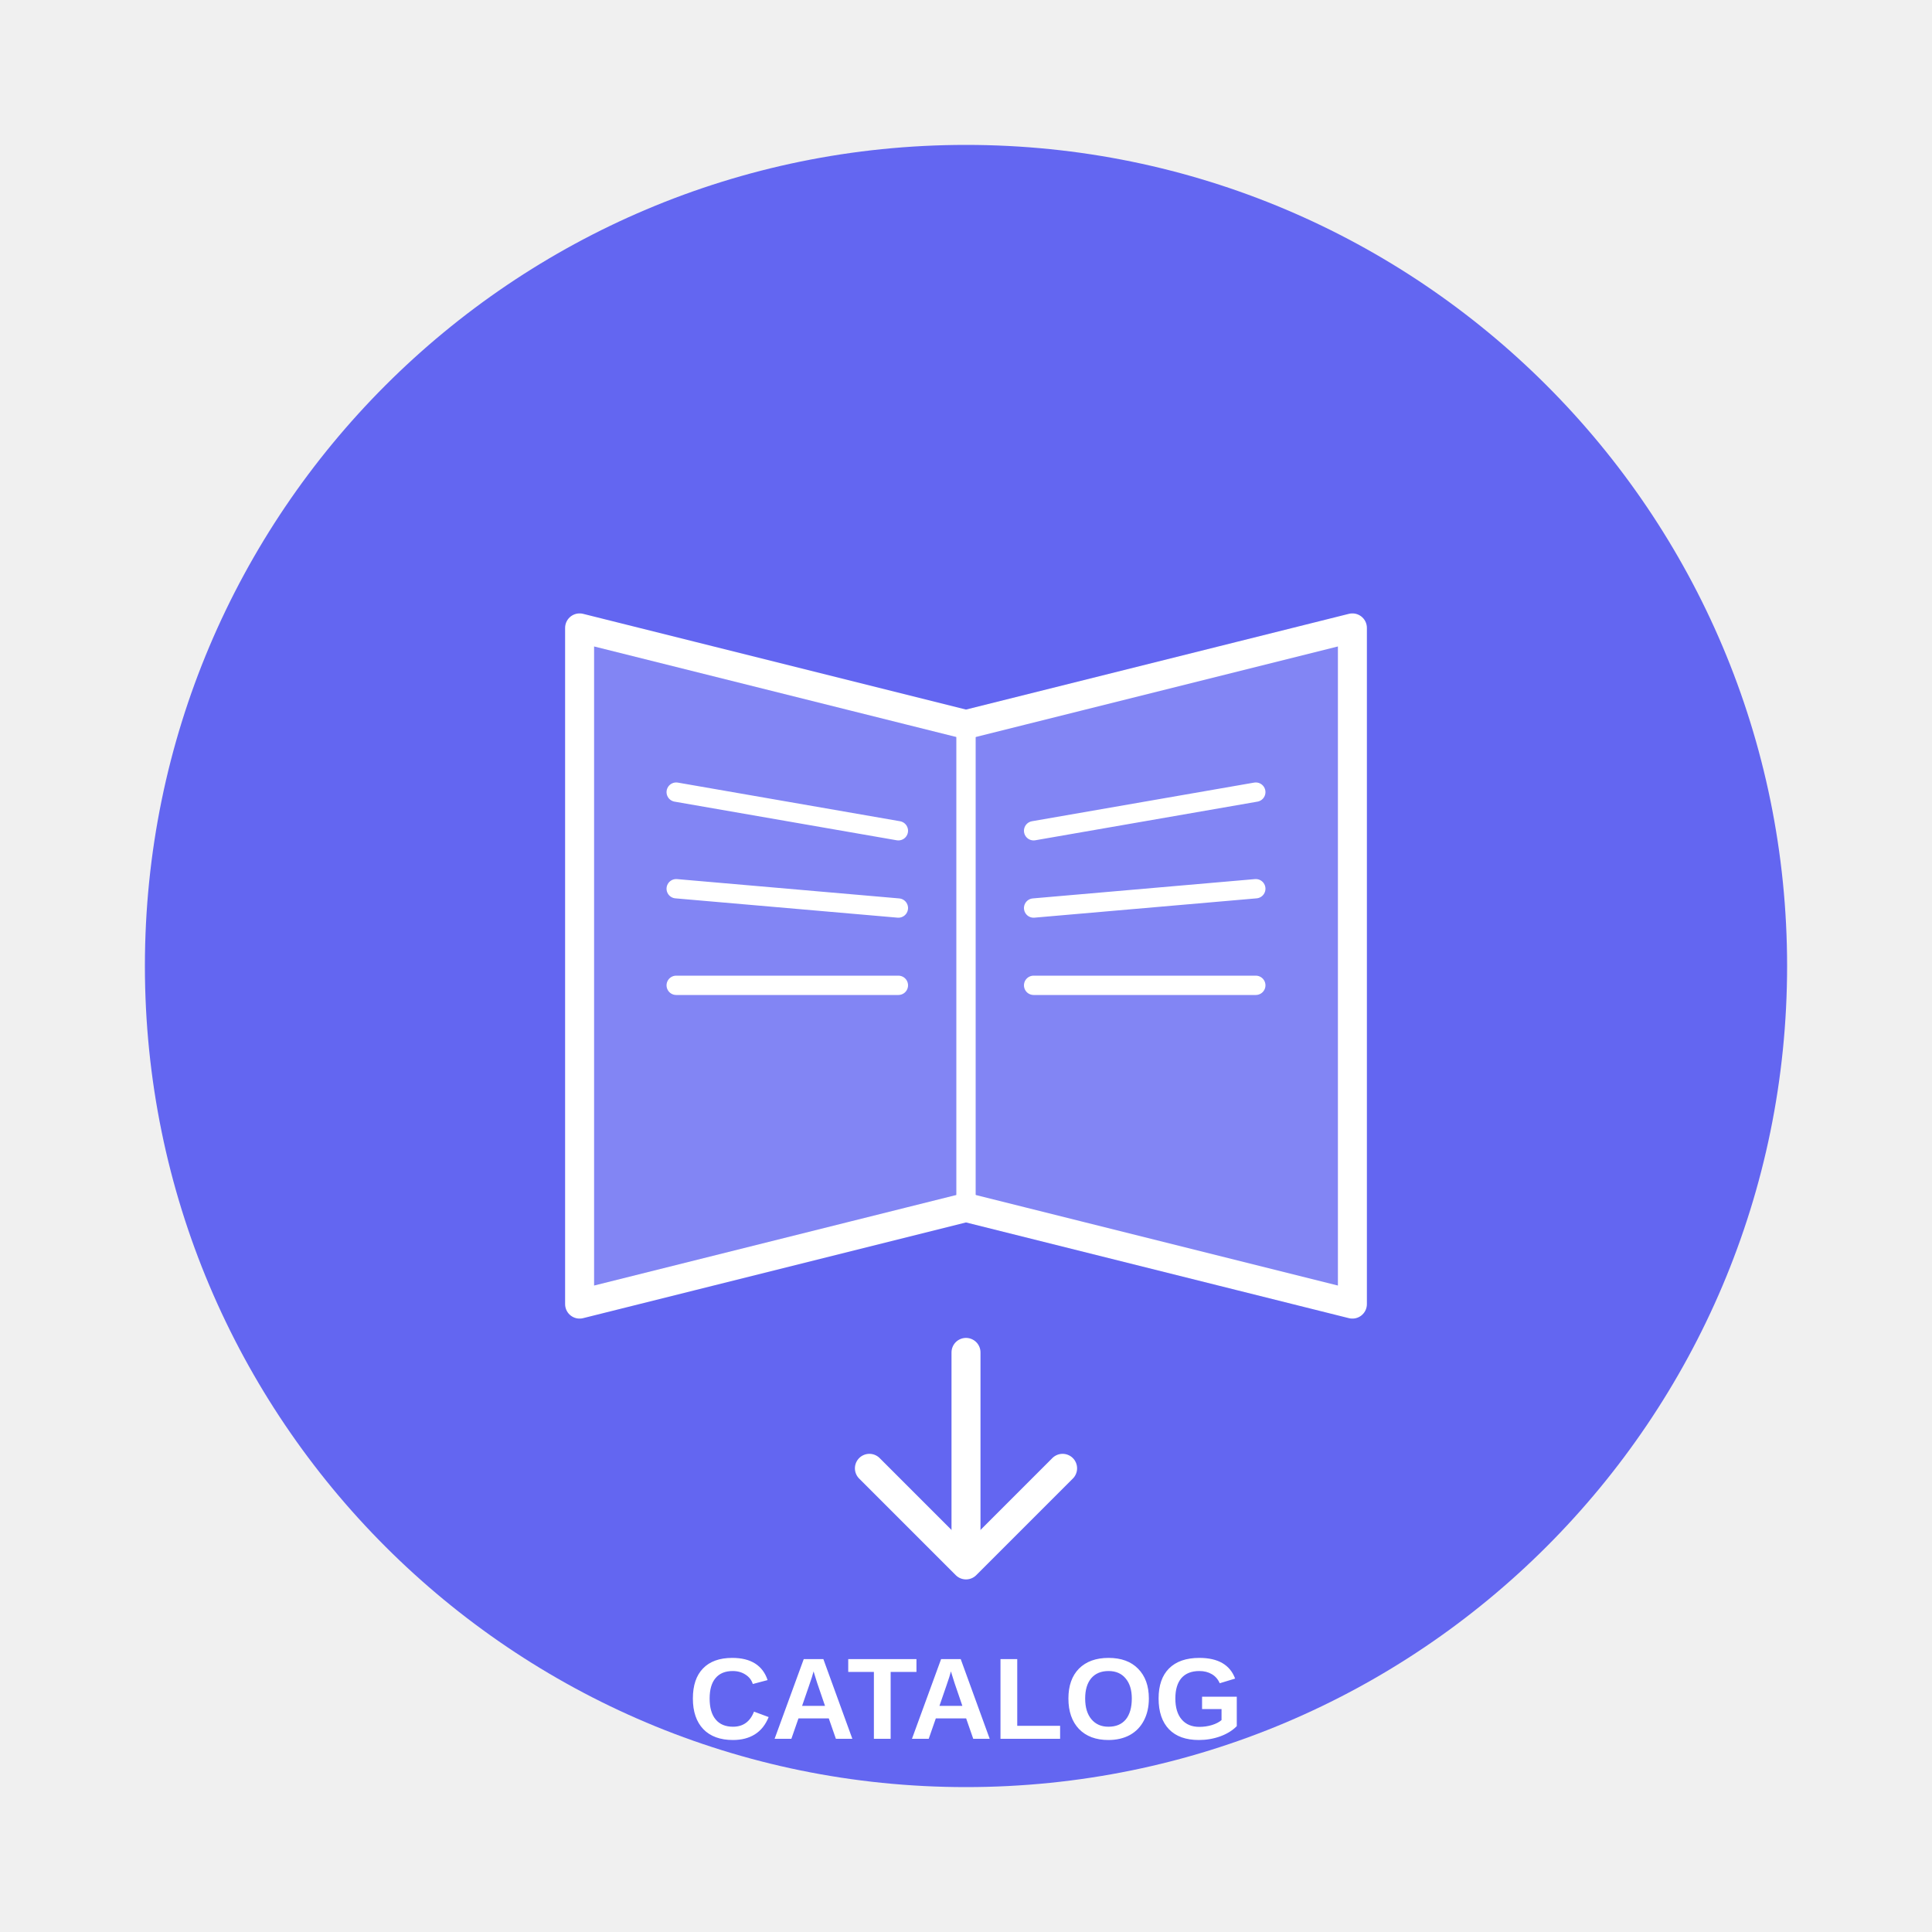
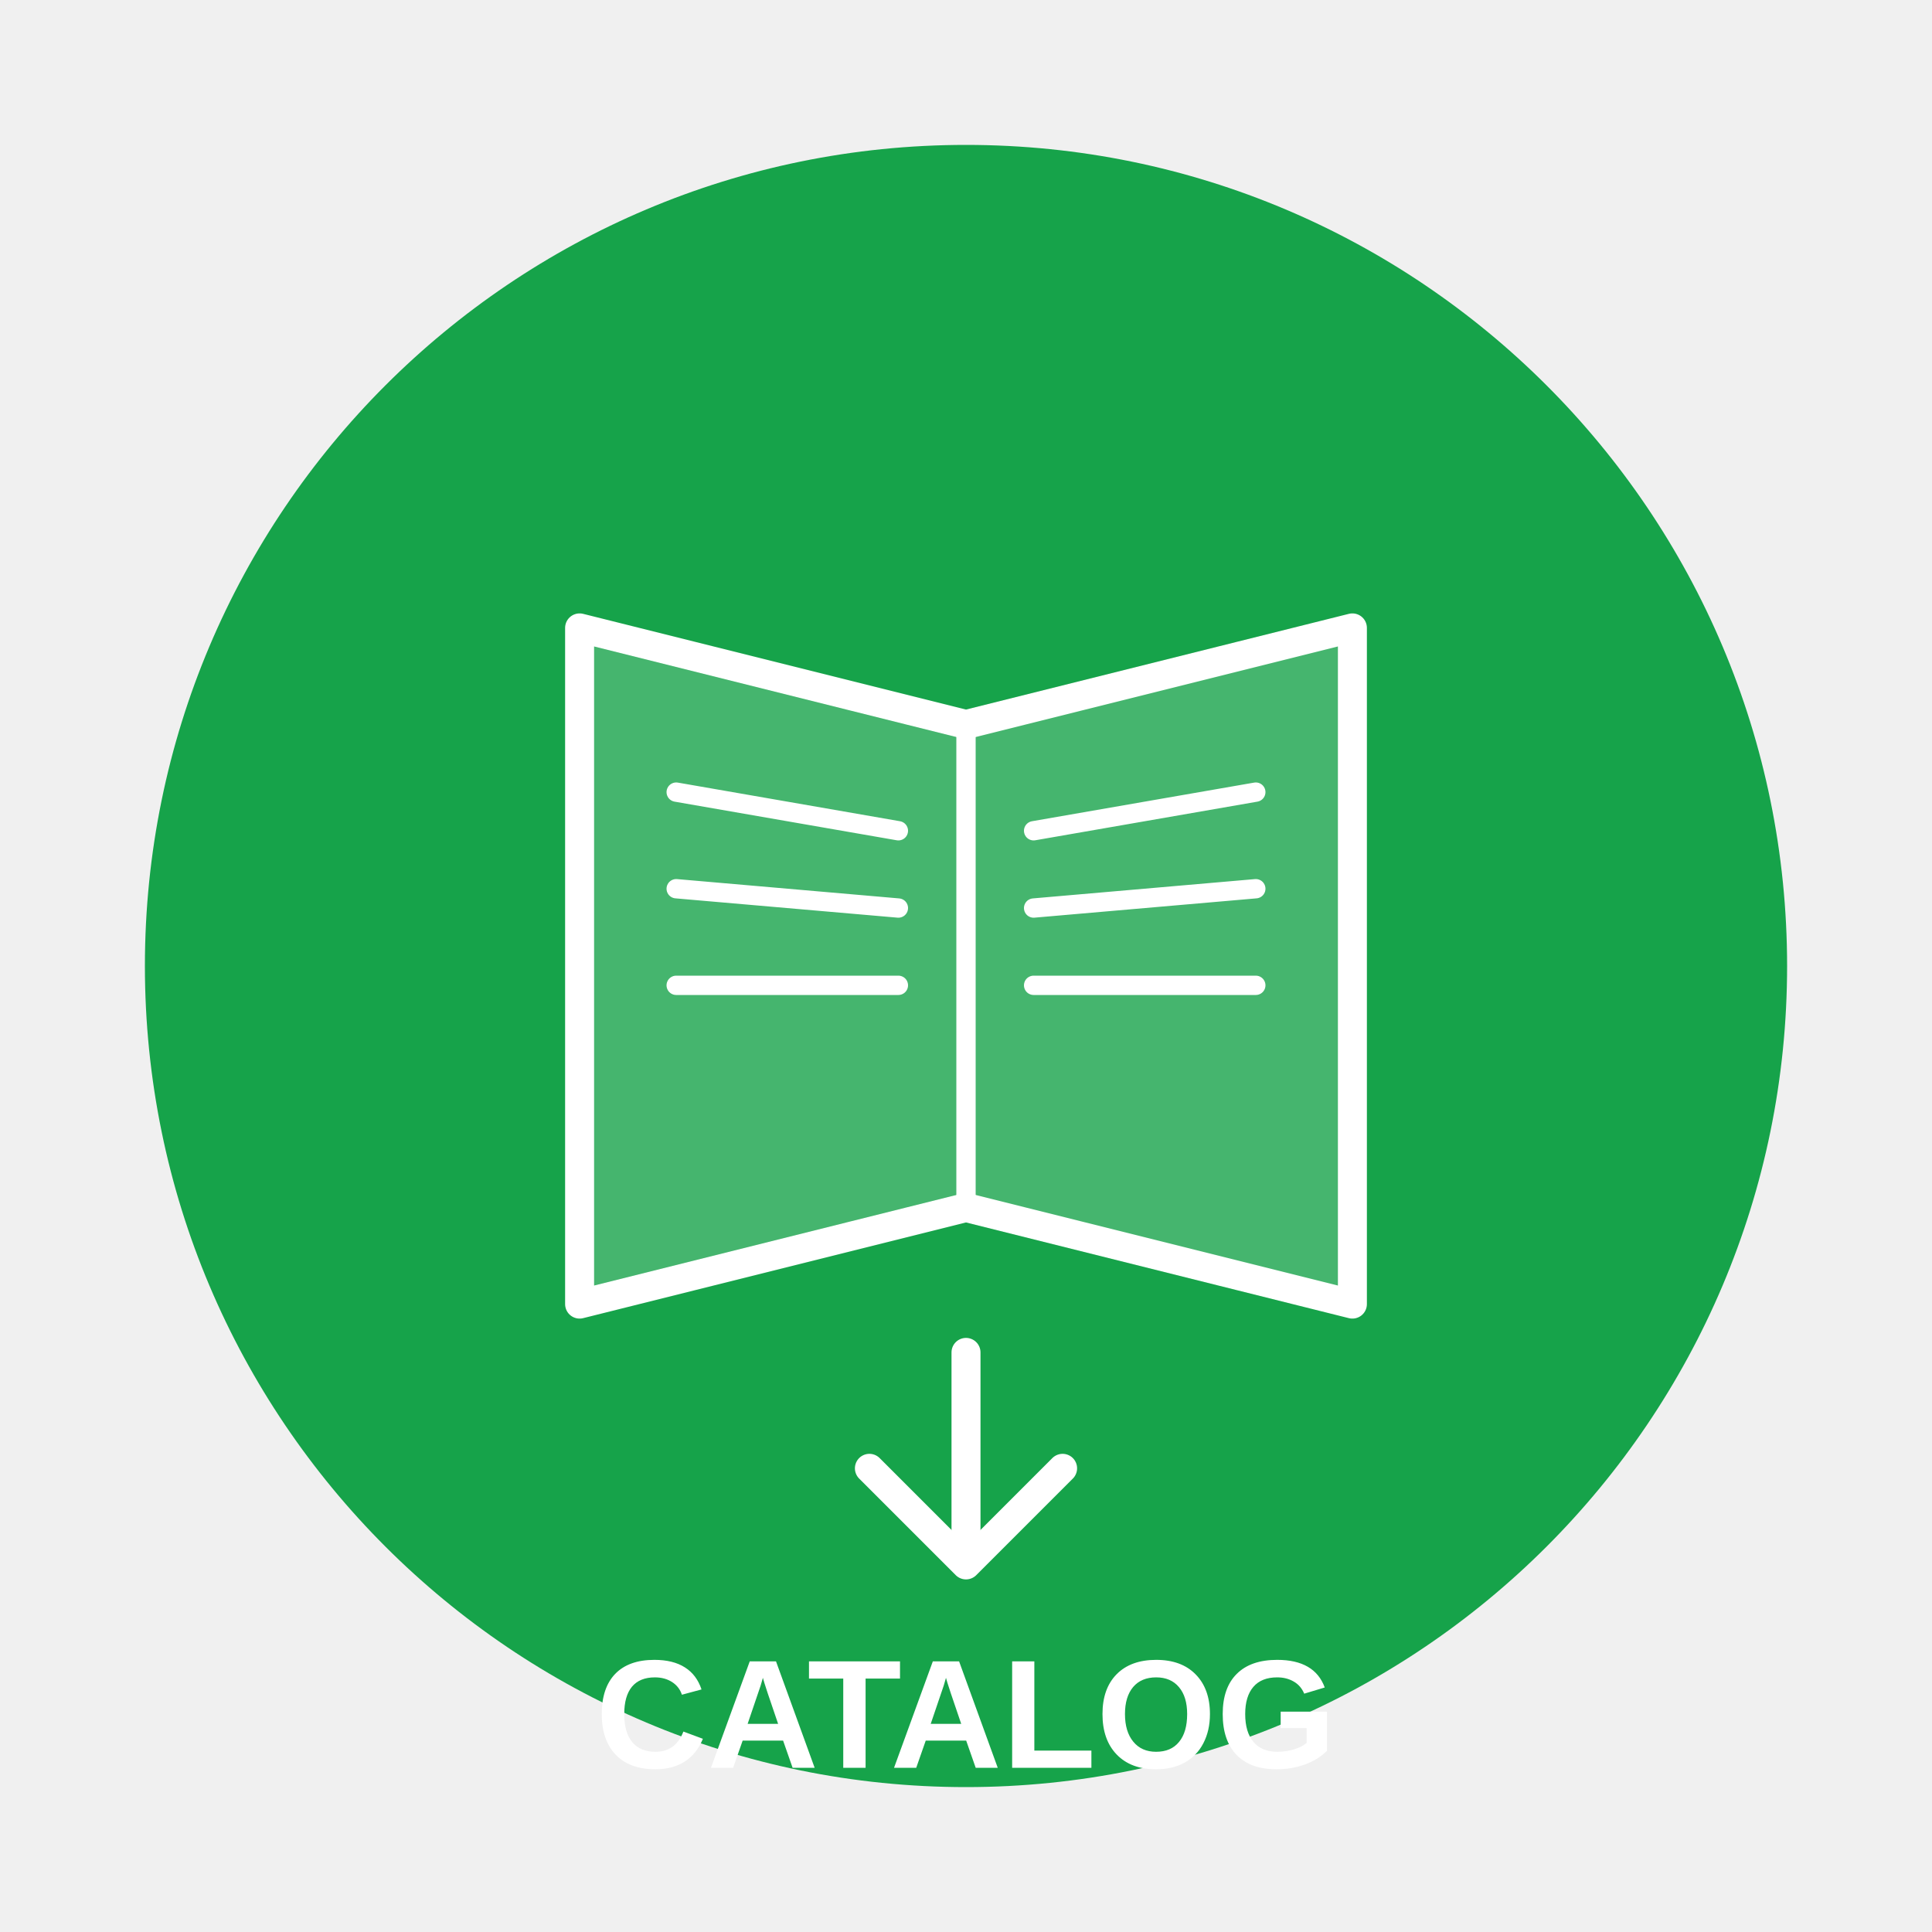
<svg xmlns="http://www.w3.org/2000/svg" viewBox="0 0 200 200">
-   <circle cx="100" cy="100" r="85" fill="#6366F1" />
+   <circle cx="100" cy="100" r="85" fill="#16a34a" />
  <path d="M60 65 L60 135 Q100 125 100 125 Q100 125 140 135 L140 65 Q100 75 100 75 Q100 75 60 65 Z" fill="#FFFFFF" fill-opacity="0.2" stroke="#FFFFFF" stroke-width="3" stroke-linejoin="round" />
  <line x1="100" y1="75" x2="100" y2="125" stroke="#FFFFFF" stroke-width="2" />
  <line x1="70" y1="82" x2="93" y2="86" stroke="#FFFFFF" stroke-width="2" stroke-linecap="round" />
  <line x1="70" y1="92" x2="93" y2="94" stroke="#FFFFFF" stroke-width="2" stroke-linecap="round" />
  <line x1="70" y1="102" x2="93" y2="102" stroke="#FFFFFF" stroke-width="2" stroke-linecap="round" />
  <line x1="107" y1="86" x2="130" y2="82" stroke="#FFFFFF" stroke-width="2" stroke-linecap="round" />
  <line x1="107" y1="94" x2="130" y2="92" stroke="#FFFFFF" stroke-width="2" stroke-linecap="round" />
  <line x1="107" y1="102" x2="130" y2="102" stroke="#FFFFFF" stroke-width="2" stroke-linecap="round" />
  <line x1="100" y1="140" x2="100" y2="160" stroke="#FFFFFF" stroke-width="3" stroke-linecap="round" />
  <polyline points="90,152 100,162 110,152" fill="none" stroke="#FFFFFF" stroke-width="3" stroke-linecap="round" stroke-linejoin="round" />
-   <text x="100" y="180" font-family="Arial" font-size="12" font-weight="bold" text-anchor="middle" fill="#FFFFFF">CATALOG</text>
+   <text x="100" y="183" font-family="Arial" font-size="16" font-weight="bold" text-anchor="middle" fill="#FFFFFF">CATALOG</text>
</svg>
